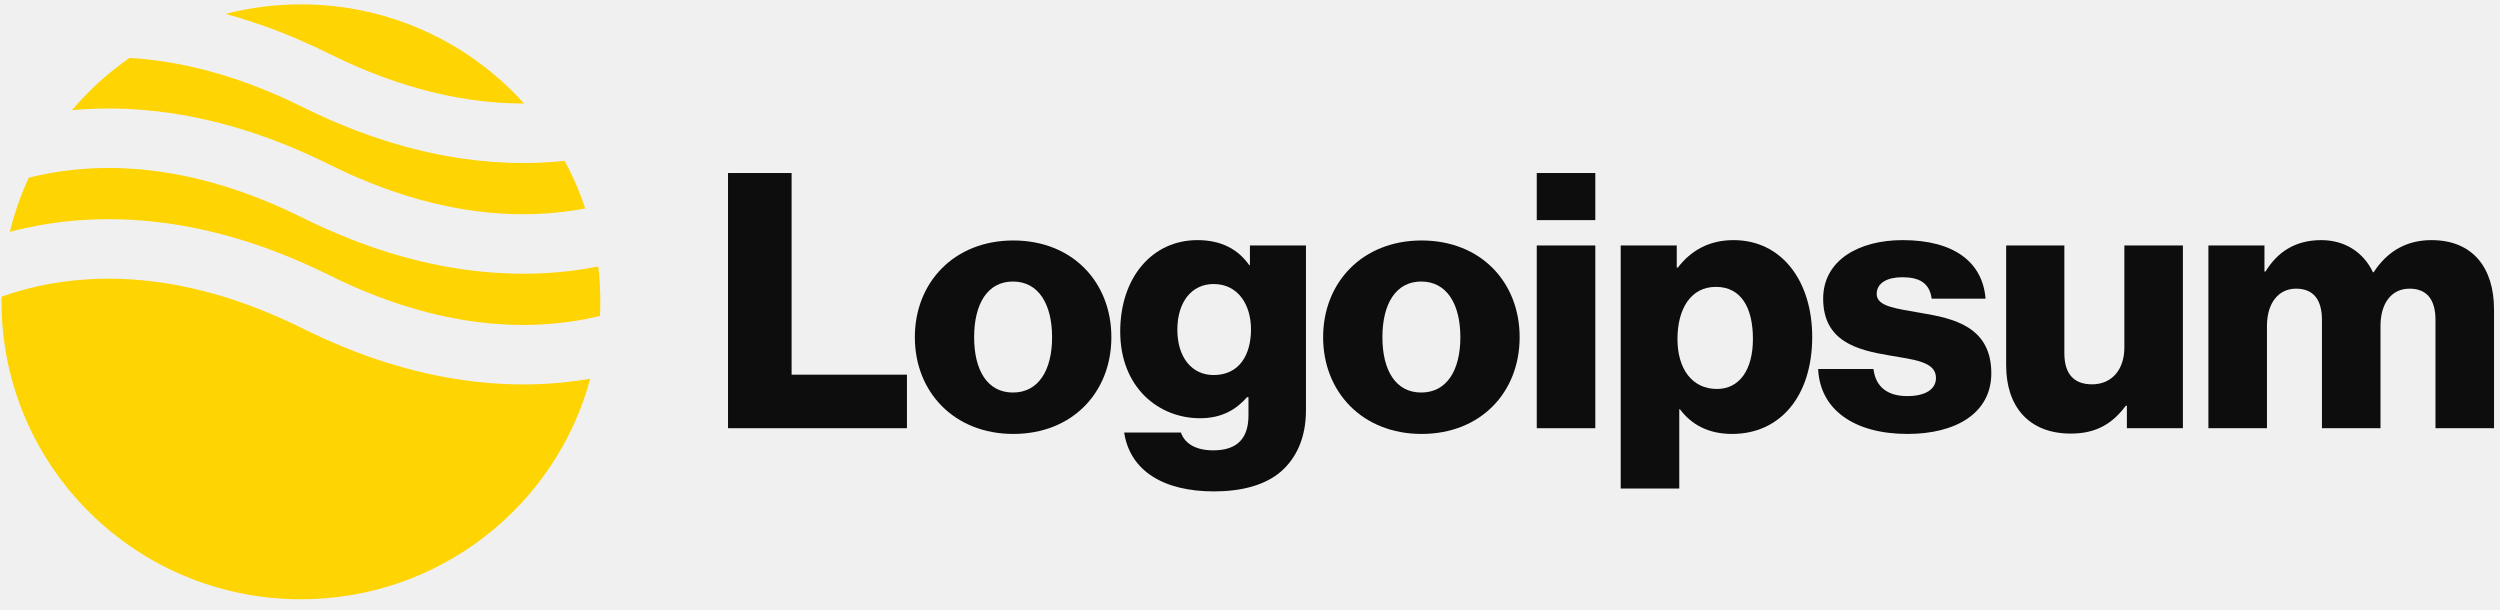
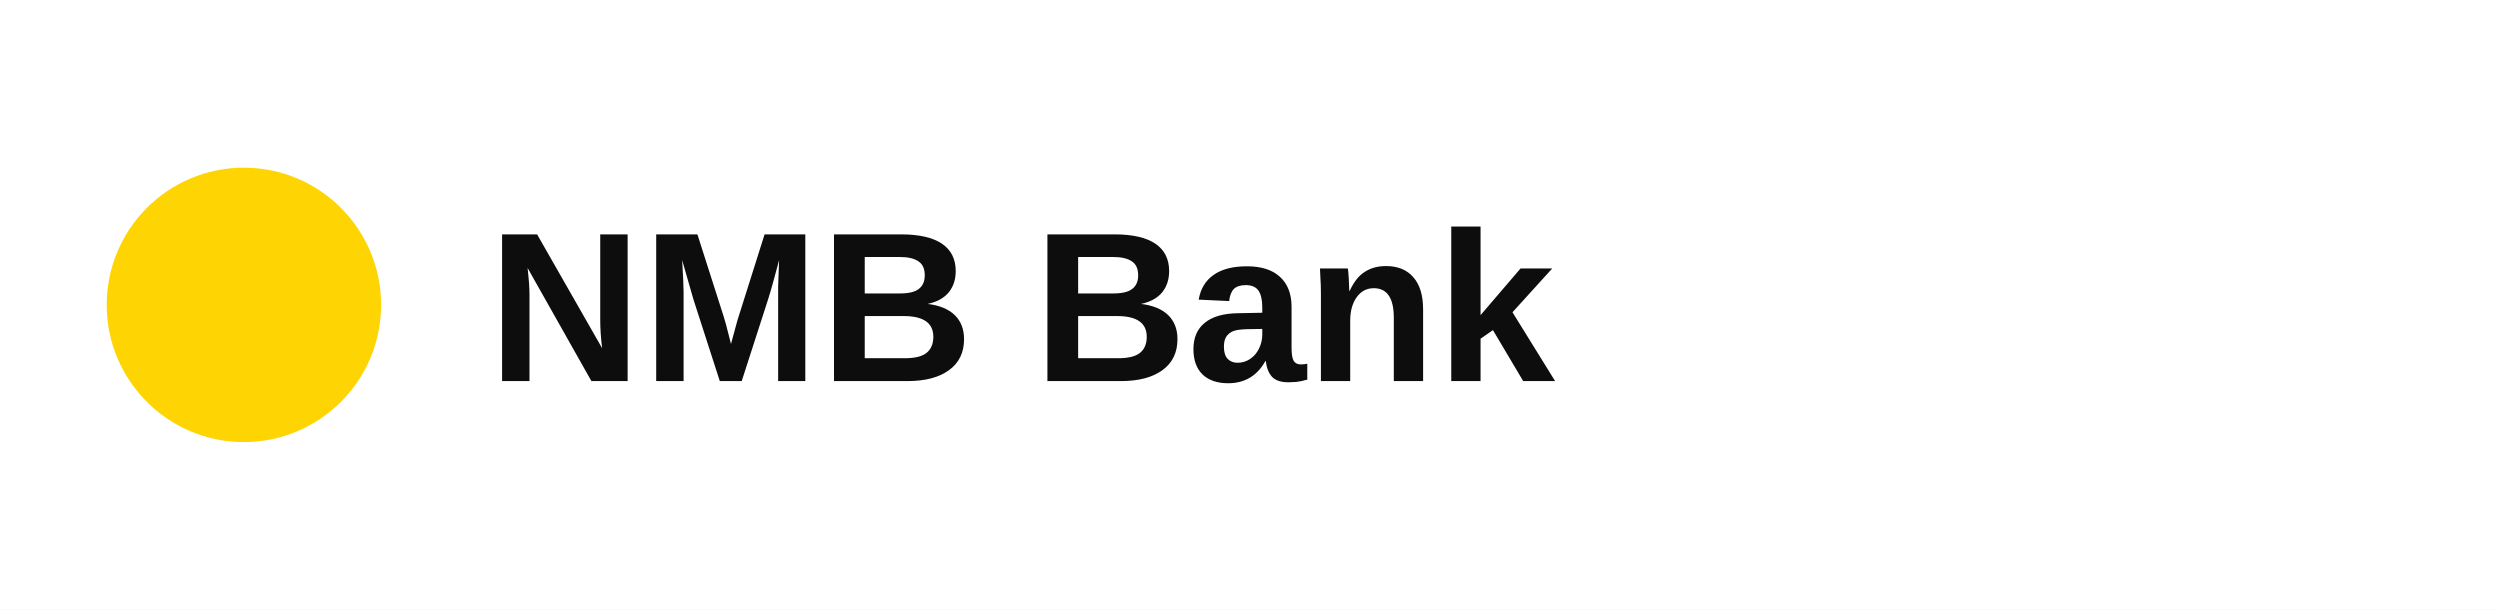
<svg xmlns="http://www.w3.org/2000/svg" width="164" height="40" viewBox="0 0 164 40" fill="none">
-   <g clip-path="url(#clip0_607_2605)">
-     <path d="M47.758 28.091H59.495V24.579H51.929V11.35H47.758V28.091Z" fill="#0D0D0D" />
-     <path d="M66.448 25.75C64.775 25.75 63.903 24.298 63.903 22.121C63.903 19.943 64.775 18.468 66.448 18.468C68.121 18.468 69.017 19.943 69.017 22.121C69.017 24.298 68.121 25.75 66.448 25.75ZM66.472 28.466C70.36 28.466 72.906 25.727 72.906 22.121C72.906 18.515 70.36 15.775 66.472 15.775C62.606 15.775 60.014 18.515 60.014 22.121C60.014 25.727 62.606 28.466 66.472 28.466Z" fill="#0D0D0D" />
-     <path d="M79.638 32.236C81.429 32.236 83.008 31.838 84.069 30.901C85.035 30.035 85.671 28.724 85.671 26.921V16.103H81.995V17.391H81.948C81.24 16.384 80.156 15.752 78.554 15.752C75.56 15.752 73.486 18.234 73.486 21.746C73.486 25.422 76.008 27.436 78.719 27.436C80.18 27.436 81.099 26.851 81.806 26.054H81.9V27.248C81.9 28.7 81.217 29.543 79.591 29.543C78.318 29.543 77.682 29.005 77.469 28.372H73.746C74.123 30.878 76.315 32.236 79.638 32.236ZM79.614 24.603C78.177 24.603 77.234 23.432 77.234 21.629C77.234 19.803 78.177 18.632 79.614 18.632C81.217 18.632 82.065 19.99 82.065 21.606C82.065 23.291 81.288 24.603 79.614 24.603Z" fill="#0D0D0D" />
-     <path d="M93.231 25.75C91.558 25.75 90.686 24.298 90.686 22.121C90.686 19.943 91.558 18.468 93.231 18.468C94.905 18.468 95.8 19.943 95.8 22.121C95.8 24.298 94.905 25.75 93.231 25.75ZM93.255 28.466C97.144 28.466 99.689 25.726 99.689 22.121C99.689 18.515 97.144 15.775 93.255 15.775C89.389 15.775 86.797 18.515 86.797 22.121C86.797 25.726 89.389 28.466 93.255 28.466Z" fill="#0D0D0D" />
-     <path d="M100.811 28.091H104.652V16.103H100.811V28.091ZM100.811 14.44H104.652V11.35H100.811V14.44Z" fill="#0D0D0D" />
-     <path d="M106.318 32.048H110.16V26.85H110.207C110.961 27.857 112.069 28.466 113.625 28.466C116.783 28.466 118.881 25.984 118.881 22.097C118.881 18.491 116.924 15.752 113.719 15.752C112.069 15.752 110.891 16.478 110.066 17.555H109.995V16.103H106.318V32.048ZM112.635 25.516C110.985 25.516 110.042 24.181 110.042 22.238C110.042 20.294 110.891 18.819 112.564 18.819C114.214 18.819 114.992 20.177 114.992 22.238C114.992 24.275 114.096 25.516 112.635 25.516Z" fill="#0D0D0D" />
-     <path d="M125.138 28.466C128.296 28.466 130.63 27.108 130.63 24.486C130.63 21.418 128.131 20.88 126.01 20.529C124.478 20.248 123.111 20.131 123.111 19.288C123.111 18.538 123.842 18.187 124.785 18.187C125.845 18.187 126.576 18.515 126.717 19.592H130.253C130.064 17.227 128.226 15.752 124.808 15.752C121.956 15.752 119.6 17.063 119.6 19.592C119.6 22.402 121.839 22.964 123.936 23.315C125.539 23.596 127 23.713 127 24.79C127 25.563 126.269 25.984 125.115 25.984C123.842 25.984 123.041 25.399 122.899 24.205H119.27C119.387 26.851 121.603 28.466 125.138 28.466Z" fill="#0D0D0D" />
-     <path d="M135.846 28.443C137.519 28.443 138.58 27.787 139.452 26.617H139.523V28.092H143.199V16.104H139.358V22.8C139.358 24.228 138.556 25.212 137.236 25.212C136.011 25.212 135.422 24.486 135.422 23.175V16.104H131.604V23.971C131.604 26.64 133.065 28.443 135.846 28.443Z" fill="#0D0D0D" />
-     <path d="M144.871 28.091H148.713V21.371C148.713 19.943 149.42 18.936 150.622 18.936C151.777 18.936 152.319 19.686 152.319 20.973V28.091H156.161V21.371C156.161 19.943 156.844 18.936 158.07 18.936C159.225 18.936 159.767 19.686 159.767 20.973V28.091H163.608V20.294C163.608 17.602 162.241 15.752 159.507 15.752C157.952 15.752 156.656 16.407 155.713 17.859H155.666C155.053 16.571 153.851 15.752 152.272 15.752C150.528 15.752 149.373 16.571 148.619 17.812H148.548V16.103H144.871V28.091Z" fill="#0D0D0D" />
-     <path fill-rule="evenodd" clip-rule="evenodd" d="M8.499 3.797C7.094 4.773 5.823 5.927 4.72 7.226C9.227 6.81 14.953 7.489 21.601 10.791C28.699 14.317 34.416 14.437 38.394 13.674C38.033 12.588 37.578 11.545 37.04 10.553C32.486 11.03 26.648 10.398 19.844 7.019C15.523 4.873 11.715 3.989 8.499 3.797ZM34.38 6.791C30.784 2.799 25.557 0.287 19.74 0.287C18.032 0.287 16.375 0.504 14.794 0.911C16.934 1.491 19.208 2.34 21.601 3.528C26.582 6.003 30.883 6.799 34.38 6.791ZM39.244 17.485C34.438 18.428 27.802 18.234 19.844 14.282C12.405 10.586 6.483 10.633 2.49 11.514C2.284 11.56 2.082 11.608 1.886 11.657C1.363 12.787 0.946 13.975 0.646 15.209C0.966 15.124 1.297 15.043 1.638 14.968C6.482 13.898 13.328 13.944 21.601 18.054C29.04 21.749 34.961 21.703 38.955 20.821C39.092 20.791 39.227 20.76 39.359 20.728C39.374 20.42 39.381 20.11 39.381 19.799C39.381 19.016 39.335 18.244 39.244 17.485ZM38.718 24.845C33.959 25.672 27.515 25.355 19.844 21.544C12.405 17.849 6.483 17.896 2.49 18.777C1.603 18.973 0.806 19.211 0.102 19.463C0.101 19.575 0.1 19.687 0.1 19.799C0.1 30.576 8.893 39.312 19.74 39.312C28.831 39.312 36.479 33.176 38.718 24.845Z" fill="#FED403" />
-   </g>
-   <defs>
-     <clipPath id="clip0_607_2605">
-       <rect width="164" height="40" fill="white" />
-     </clipPath>
-   </defs>
+   <rect width="164" height="40" fill="white" />
+   <circle cx="16" cy="20" r="9" fill="#FED403" />
+   <text x="32" y="25" fill="#0D0D0D" font-size="14" font-family="Arial, Helvetica, sans-serif" font-weight="700">NMB Bank</text>
</svg>
